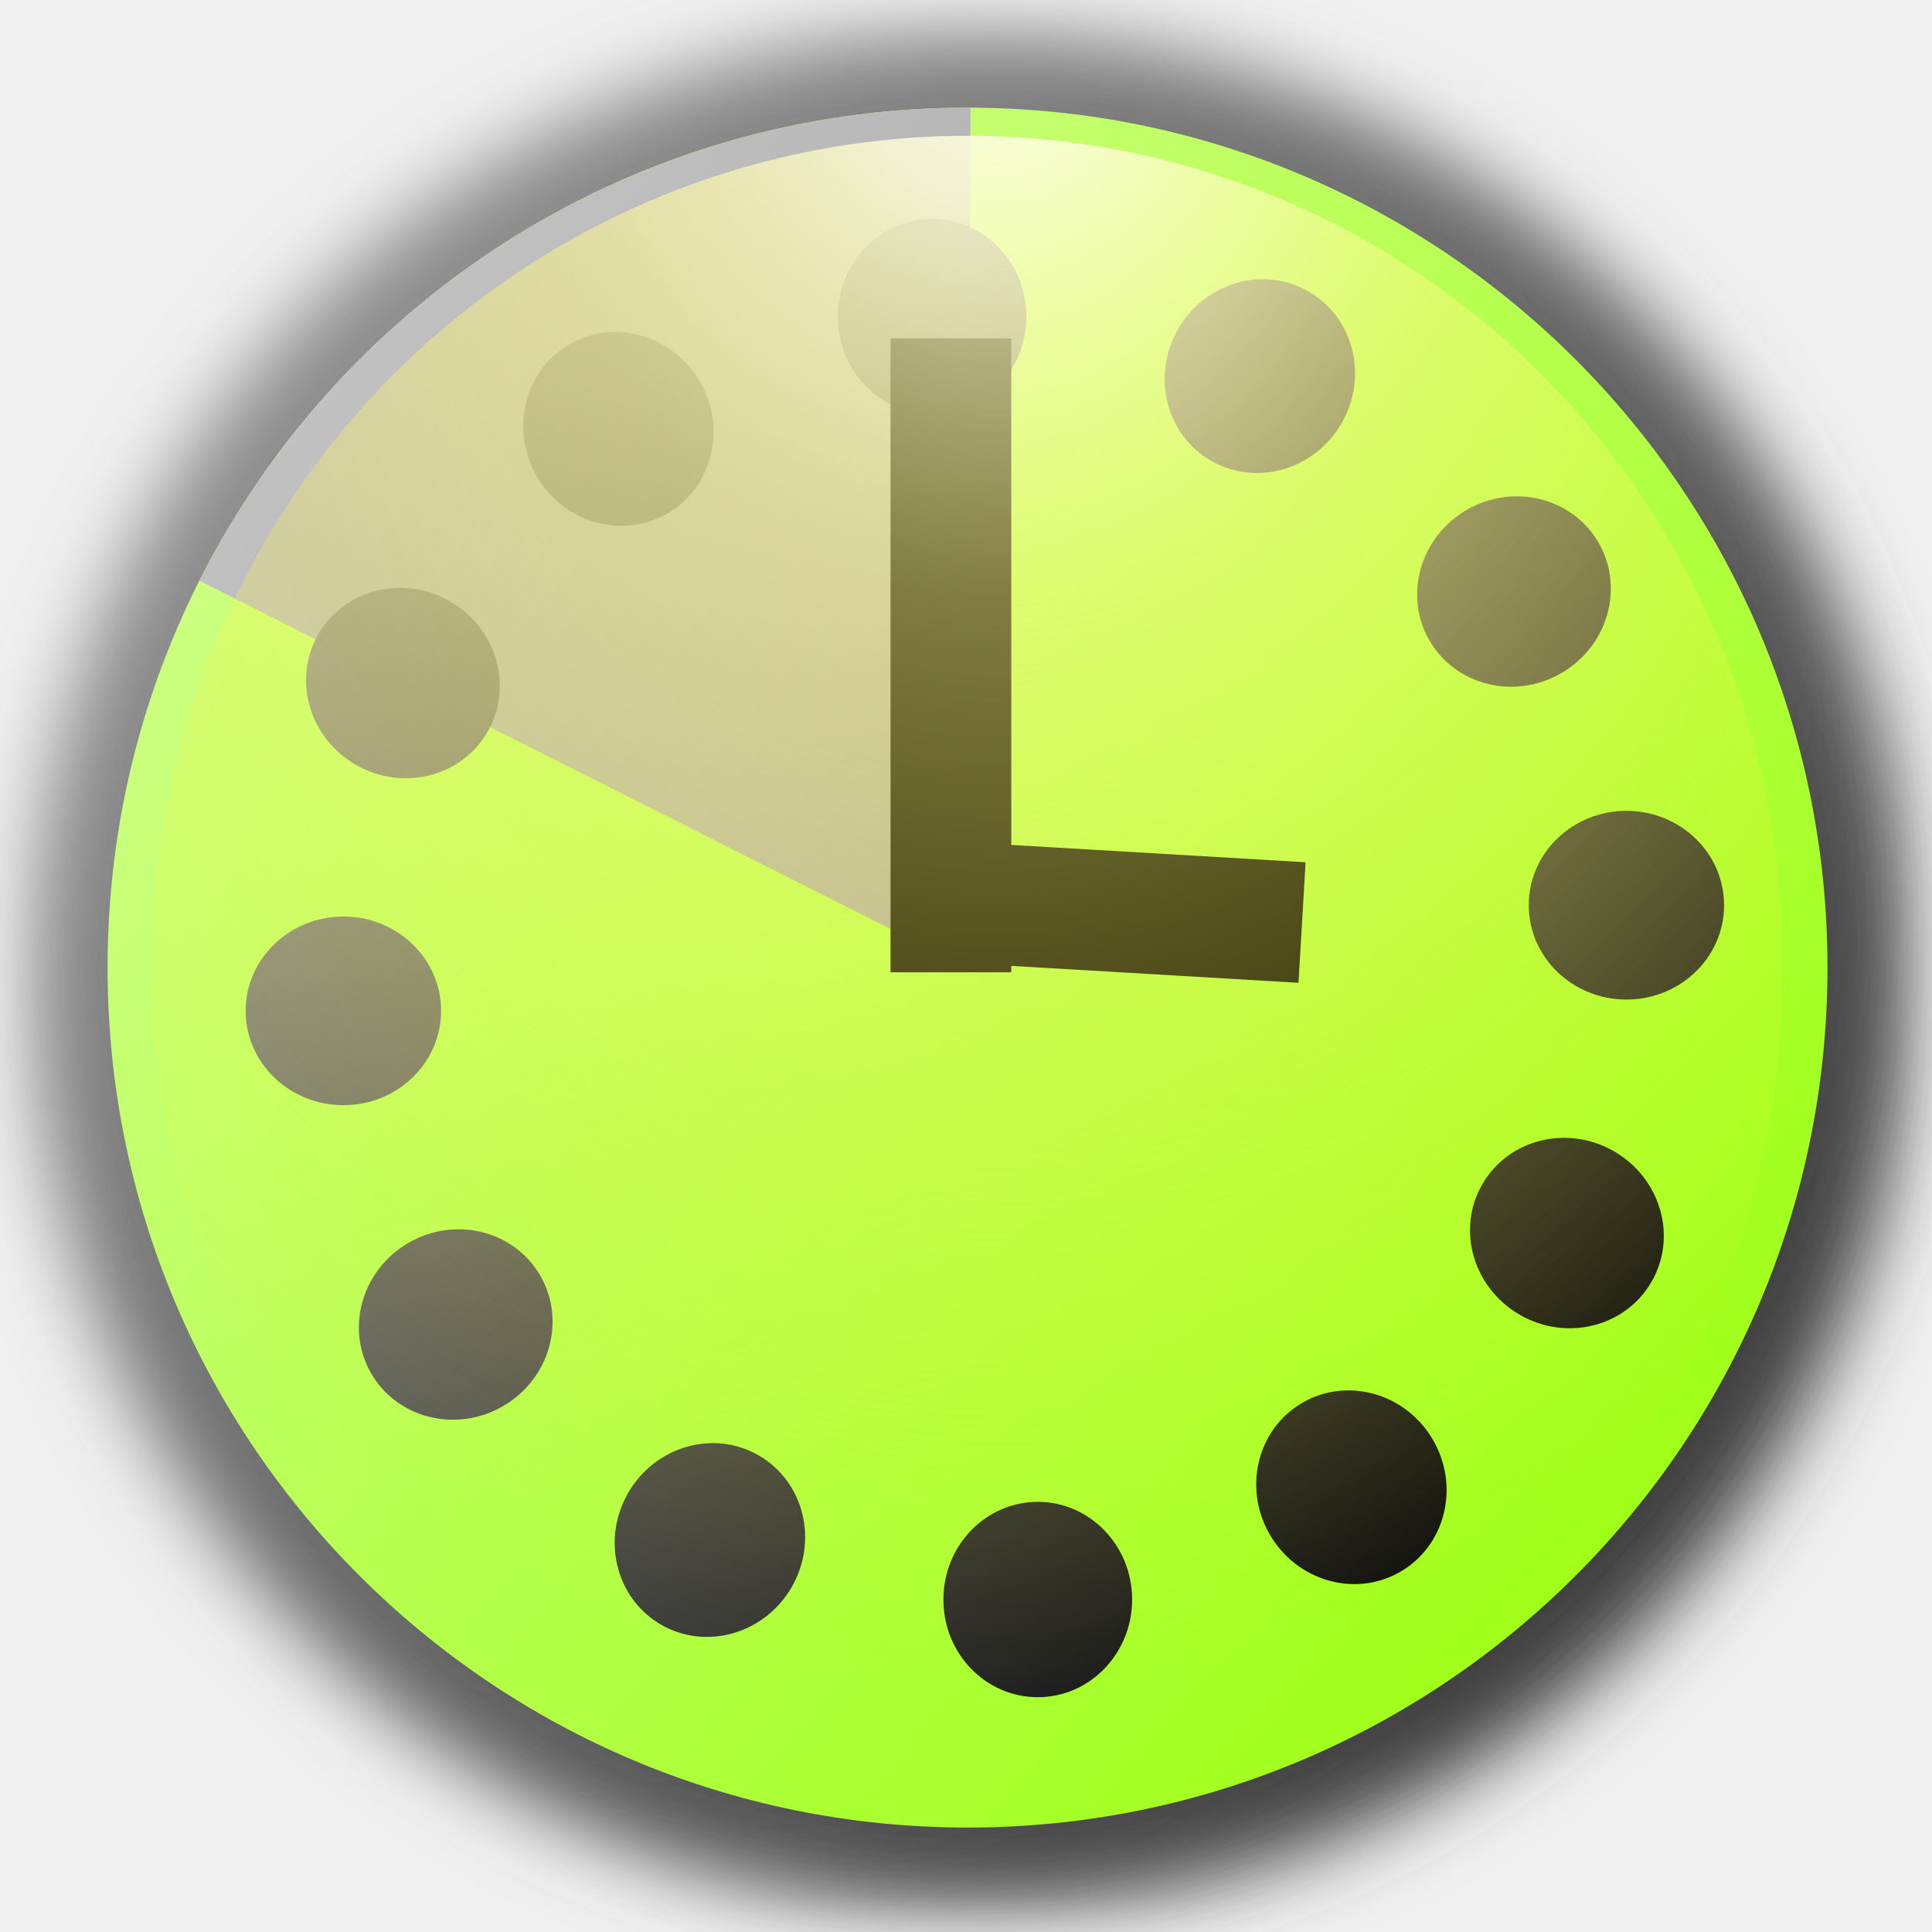
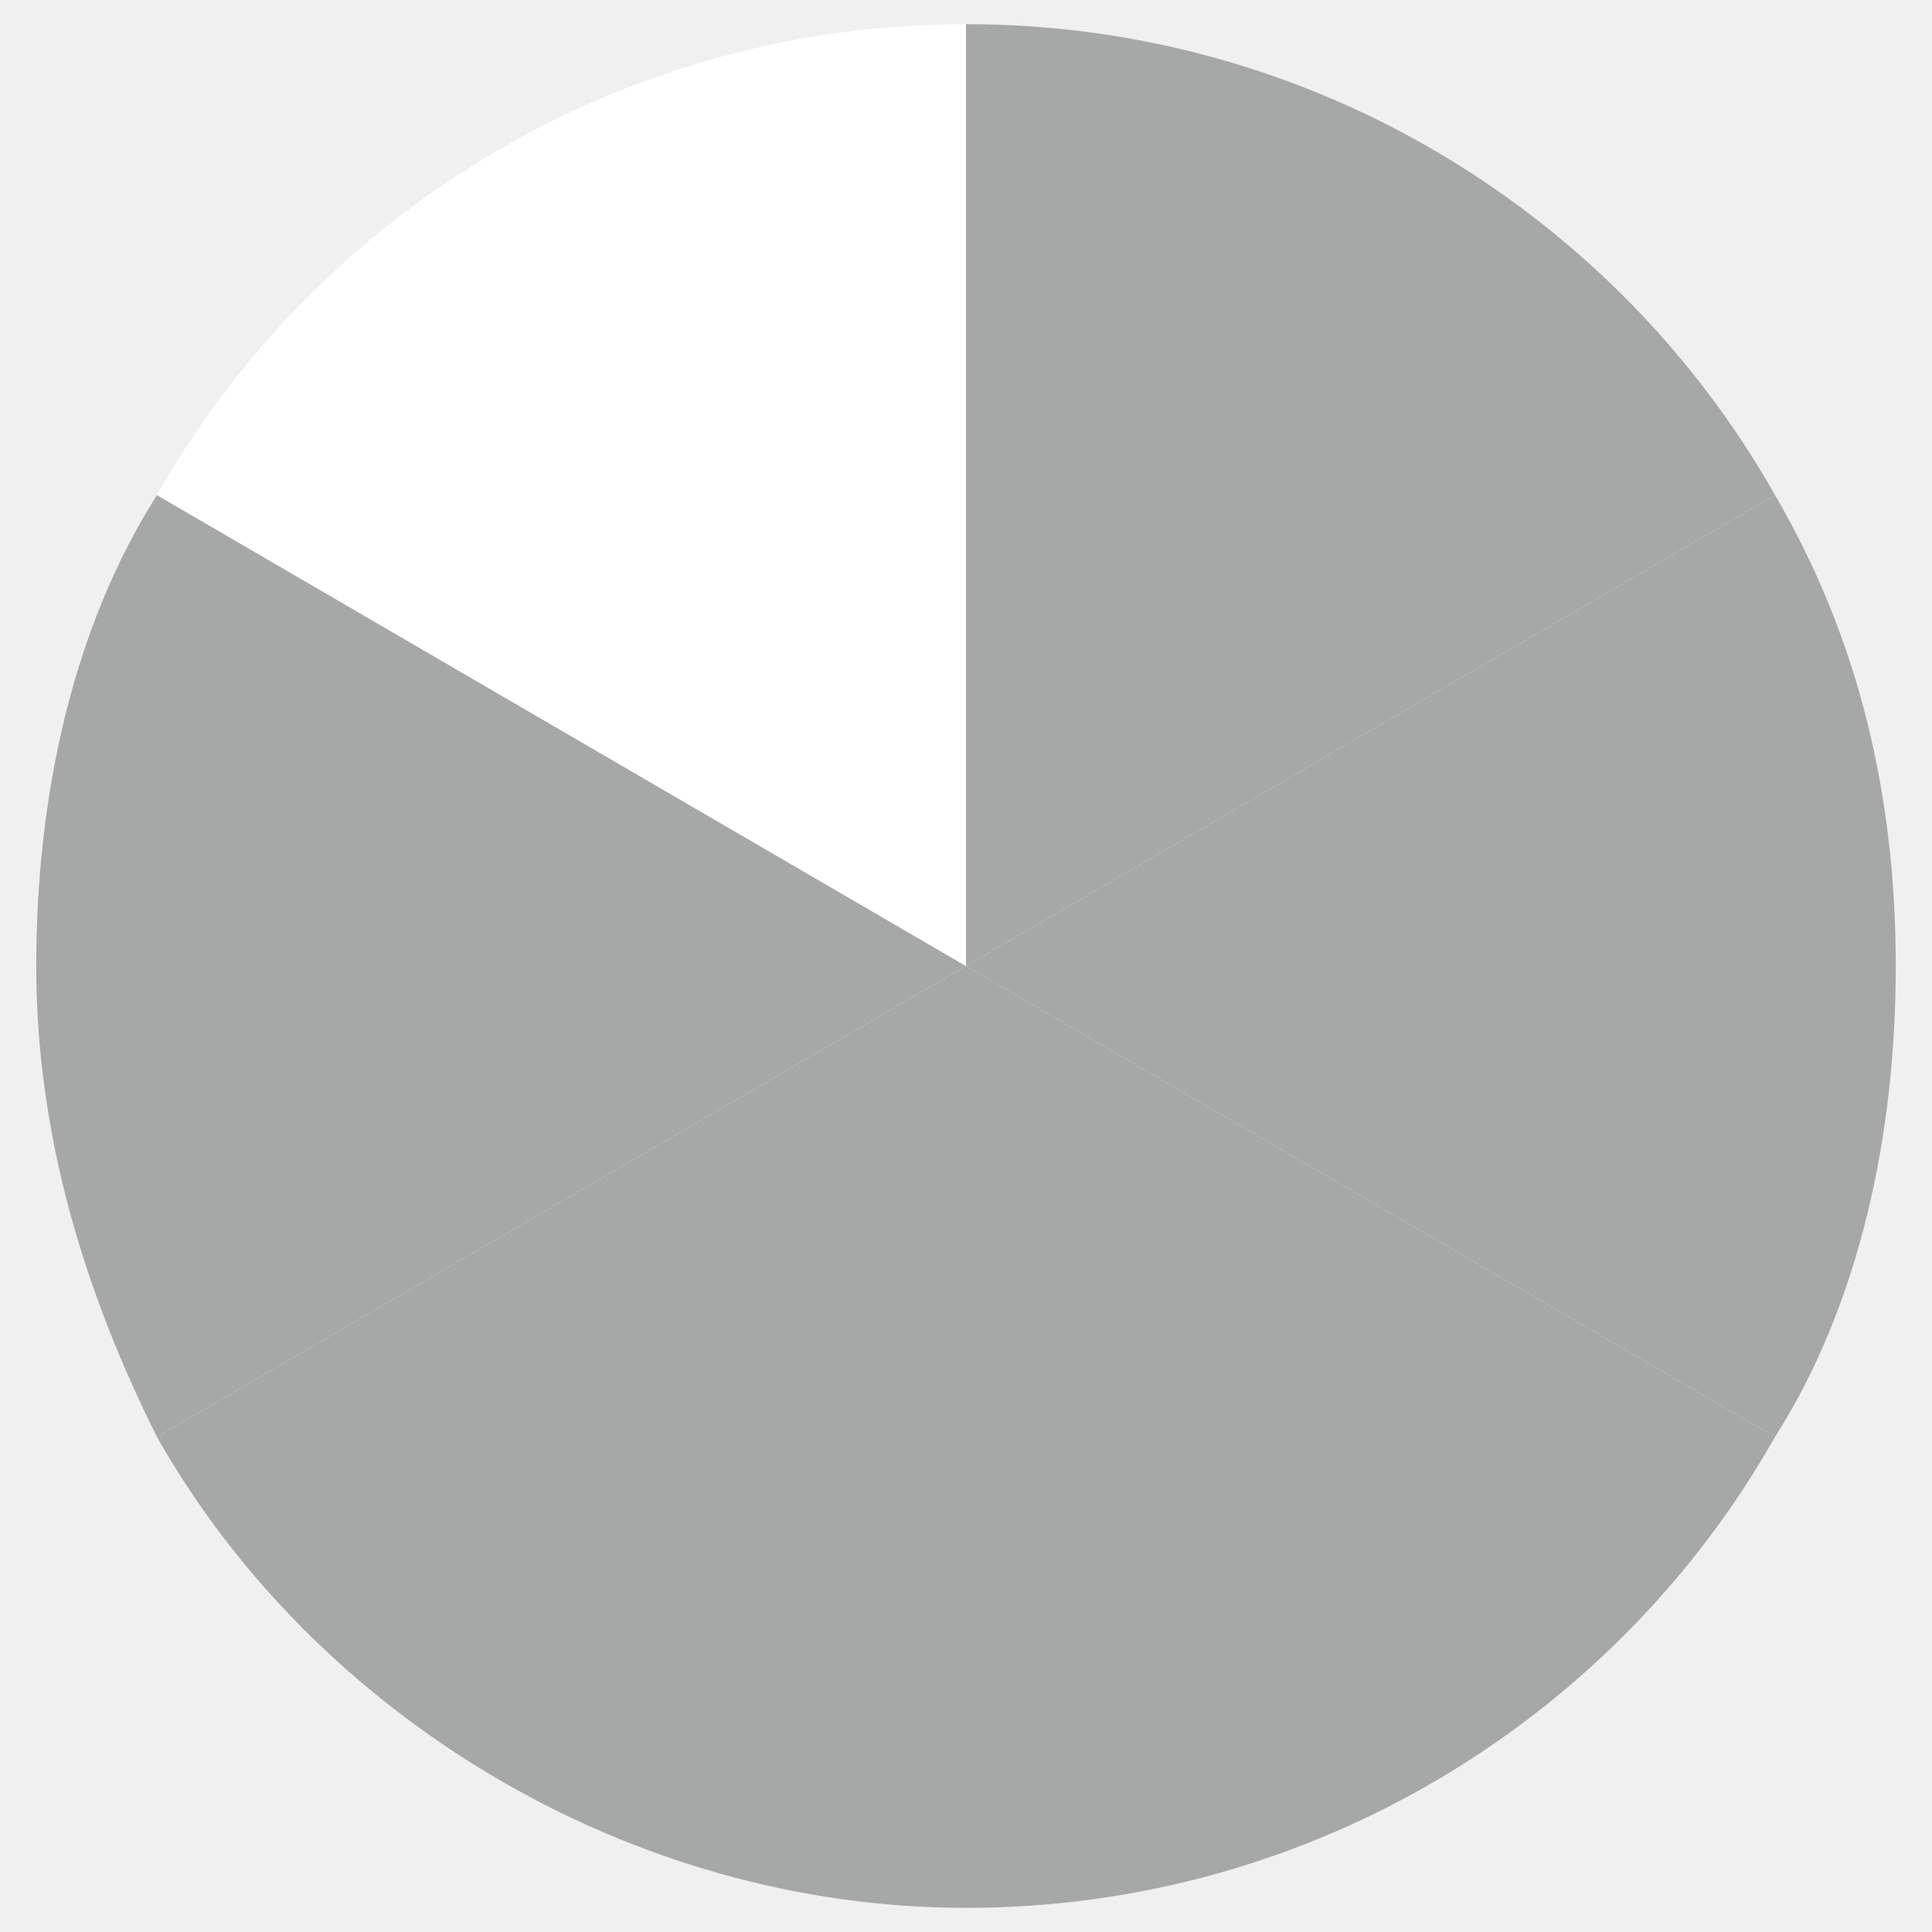
- <svg xmlns="http://www.w3.org/2000/svg" xmlns:xlink="http://www.w3.org/1999/xlink" width="16px" height="16px" id="svg2987" version="1.1">
-   <defs id="defs2989">
-     <linearGradient id="linearGradient4465">
-       <stop id="stop4467" offset="0" style="stop-color:#c1c1c1;stop-opacity:1;" />
-       <stop id="stop4469" offset="1" style="stop-color:#8c8c8c;stop-opacity:1;" />
-     </linearGradient>
-     <linearGradient id="linearGradient4424">
-       <stop style="stop-color:#000000;stop-opacity:1;" offset="0" id="stop4426" />
-       <stop style="stop-color:#b3b3b3;stop-opacity:1;" offset="1" id="stop4428" />
-     </linearGradient>
-     <linearGradient id="linearGradient4357">
-       <stop id="stop4359" offset="0" style="stop-color:#ffffff;stop-opacity:1;" />
-       <stop style="stop-color:#fff884;stop-opacity:0.498;" offset="0.364" id="stop4473" />
-       <stop id="stop4361" offset="1" style="stop-color:#fff10a;stop-opacity:0;" />
-     </linearGradient>
-     <linearGradient id="linearGradient4347">
-       <stop id="stop4349" offset="0" style="stop-color:#909090;stop-opacity:1;" />
-       <stop id="stop4351" offset="1" style="stop-color:#3c3c3c;stop-opacity:1;" />
-     </linearGradient>
-     <linearGradient id="linearGradient3767">
-       <stop style="stop-color:#ccff82;stop-opacity:1;" offset="0" id="stop3769" />
-       <stop style="stop-color:#a0ff19;stop-opacity:1;" offset="1" id="stop3771" />
-     </linearGradient>
-     <linearGradient xlink:href="#linearGradient4347" id="linearGradient3779" x1="2.225" y1="2.83" x2="14.039" y2="13.172" gradientUnits="userSpaceOnUse" />
-     <filter id="filter4339">
-       <feGaussianBlur stdDeviation="0.324" id="feGaussianBlur4341" />
-     </filter>
-     <linearGradient xlink:href="#linearGradient3767" id="linearGradient4345" gradientUnits="userSpaceOnUse" x1="2.225" y1="2.83" x2="14.039" y2="13.172" />
-     <linearGradient xlink:href="#linearGradient4424" id="linearGradient4430" x1="10.74" y1="16.149" x2="6.306" y2="-1.28" gradientUnits="userSpaceOnUse" />
-     <radialGradient xlink:href="#linearGradient4357" id="radialGradient4440" gradientUnits="userSpaceOnUse" gradientTransform="matrix(1.571298,0.01074232,-0.01353758,1.980168,-4.565548,-0.6835587)" cx="8.198" cy="-0.08" fx="8.198" fy="-0.08" r="7.778" />
-     <linearGradient xlink:href="#linearGradient4465" id="linearGradient4471" gradientUnits="userSpaceOnUse" x1="2.225" y1="2.83" x2="14.039" y2="13.172" />
-   </defs>
-   <g id="layer4" style="display:inline">
-     <path style="fill:url(#linearGradient3779);fill-opacity:1;stroke:none;display:inline;filter:url(#filter4339)" id="path2997" d="m 15.822,8.133 a 7.778,7.778 0 1 1 -15.556,0 7.778,7.778 0 1 1 15.556,0 z" transform="translate(0,-0.08838835)" />
+ <svg xmlns="http://www.w3.org/2000/svg" version="1.1" id="svg2987" x="0px" y="0px" viewBox="0 0 16 16" style="enable-background:new 0 0 16 16;" xml:space="preserve">
+   <style type="text/css">
+ 	.st0{fill:#A6A8A7;}
+ 	.st1{fill:#FFFFFF;}
+ </style>
+   <g>
+     <path class="st0" d="M1.3,4.1c-0.7,1.1-1,2.5-1,3.9s0.4,2.7,1,3.9L8,8L1.3,4.1z" />
  </g>
-   <g id="layer1" style="display:inline">
-     <path transform="matrix(0.9156293,0,0,0.9156293,0.6473722,0.5665854)" d="m 15.822,8.133 a 7.778,7.778 0 1 1 -15.556,0 7.778,7.778 0 1 1 15.556,0 z" id="path4343" style="fill:url(#linearGradient4345);fill-opacity:1;stroke:none" />
+   <g>
+     <path class="st1" d="M8,0.2c-2.9,0-5.4,1.6-6.7,3.9L8,8V0.2z" />
  </g>
-   <g id="layer5" style="display:inline">
-     <path style="fill:url(#linearGradient4471);fill-opacity:1;stroke:none;display:inline" id="path4462" d="M 1.097,4.634 A 7.778,7.778 0 0 1 8.071,0.355 L 8.043,8.133 z" transform="matrix(0.9156293,0,0,0.9156293,0.6473722,0.5665854)" />
+   <g>
+     <path class="st0" d="M14.7,4.1C13.4,1.8,10.9,0.2,8,0.2V8L14.7,4.1z" />
  </g>
-   <g id="layer2" style="display:inline">
-     <path id="use4309" transform="matrix(0.773237,-0.4464286,0.4464286,0.773237,-1.97159,5.552933)" style="fill:url(#linearGradient4430);fill-opacity:1;stroke:none" d="M 8.875,2.031 C 8.875,2.532 8.483,2.938 8,2.938 7.517,2.938 7.125,2.532 7.125,2.031 7.125,1.531 7.517,1.125 8,1.125 c 0.483,0 0.875,0.406 0.875,0.906 z M 5.848,2.636 C 6.099,3.069 5.962,3.617 5.544,3.858 5.125,4.1 4.583,3.944 4.333,3.511 4.083,3.077 4.219,2.53 4.638,2.289 5.056,2.047 5.598,2.202 5.848,2.636 z M 3.53,4.673 C 3.963,4.923 4.119,5.465 3.877,5.884 3.635,6.302 3.088,6.439 2.655,6.188 2.221,5.938 2.066,5.396 2.307,4.977 2.549,4.559 3.096,4.423 3.53,4.673 z m -0.99,2.923 c 0.501,0 0.906,0.392 0.906,0.875 0,0.483 -0.406,0.875 -0.906,0.875 -0.501,0 -0.906,-0.392 -0.906,-0.875 0,-0.483 0.406,-0.875 0.906,-0.875 z M 3.145,10.623 c 0.433,-0.25 0.981,-0.114 1.222,0.305 0.242,0.419 0.086,0.961 -0.347,1.211 C 3.586,12.389 3.039,12.252 2.797,11.834 2.556,11.415 2.711,10.873 3.145,10.623 z m 2.037,2.319 c 0.25,-0.433 0.792,-0.589 1.211,-0.347 0.419,0.242 0.555,0.789 0.305,1.222 -0.25,0.433 -0.792,0.589 -1.211,0.347 C 5.068,13.922 4.931,13.375 5.182,12.942 z m 2.923,0.99 c 0,-0.501 0.392,-0.906 0.875,-0.906 0.483,0 0.875,0.406 0.875,0.906 0,0.501 -0.392,0.906 -0.875,0.906 -0.483,0 -0.875,-0.406 -0.875,-0.906 z M 11.132,13.327 c -0.25,-0.433 -0.114,-0.981 0.305,-1.222 0.419,-0.242 0.961,-0.086 1.211,0.347 0.25,0.433 0.114,0.981 -0.305,1.222 -0.419,0.242 -0.961,0.086 -1.211,-0.347 z m 2.319,-2.037 c -0.433,-0.25 -0.589,-0.792 -0.347,-1.211 0.242,-0.419 0.789,-0.555 1.222,-0.305 0.433,0.25 0.589,0.792 0.347,1.211 -0.242,0.419 -0.789,0.555 -1.222,0.305 z M 14.44,8.366 c -0.501,0 -0.906,-0.392 -0.906,-0.875 0,-0.483 0.406,-0.875 0.906,-0.875 0.501,0 0.906,0.392 0.906,0.875 0,0.483 -0.406,0.875 -0.906,0.875 z M 13.835,5.34 C 13.402,5.59 12.855,5.454 12.613,5.035 12.371,4.617 12.527,4.074 12.96,3.824 c 0.433,-0.25 0.981,-0.114 1.222,0.305 0.242,0.419 0.086,0.961 -0.347,1.211 z M 11.798,3.021 C 11.548,3.454 11.006,3.61 10.588,3.368 10.169,3.127 10.033,2.579 10.283,2.146 10.533,1.712 11.075,1.557 11.494,1.799 11.912,2.04 12.049,2.587 11.798,3.021 z" />
-     <path style="fill:none;stroke:#000000;stroke-width:1px;stroke-linecap:butt;stroke-linejoin:miter;stroke-opacity:1" d="m 7.875,2.802 0,5.25" id="path4436" />
-     <path style="fill:none;stroke:#000000;stroke-width:1px;stroke-linecap:butt;stroke-linejoin:miter;stroke-opacity:1" d="M 7.778,7.463 10.783,7.64" id="path4438" />
+   <g>
+     <path class="st0" d="M1.3,11.9c1.3,2.3,3.9,3.9,6.7,3.9V8L1.3,11.9z" />
  </g>
-   <g id="layer3" style="display:inline">
-     <path style="fill:url(#radialGradient4440);fill-opacity:1;stroke:none" id="path4353" d="m 15.412,8.133 a 7.369,7.437 0 1 1 -14.737,0 7.369,7.437 0 1 1 14.737,0 z" transform="matrix(0.9156293,0,0,0.9156293,0.6473722,0.5665854)" />
+   <g>
+     <path class="st0" d="M14.7,4.1L8,8l6.7,3.9c0.7-1.1,1-2.5,1-3.9S15.4,5.3,14.7,4.1z" />
+   </g>
+   <g>
+     <path class="st0" d="M8,15.8c2.9,0,5.4-1.6,6.7-3.9L8,8V15.8z" />
  </g>
</svg>
